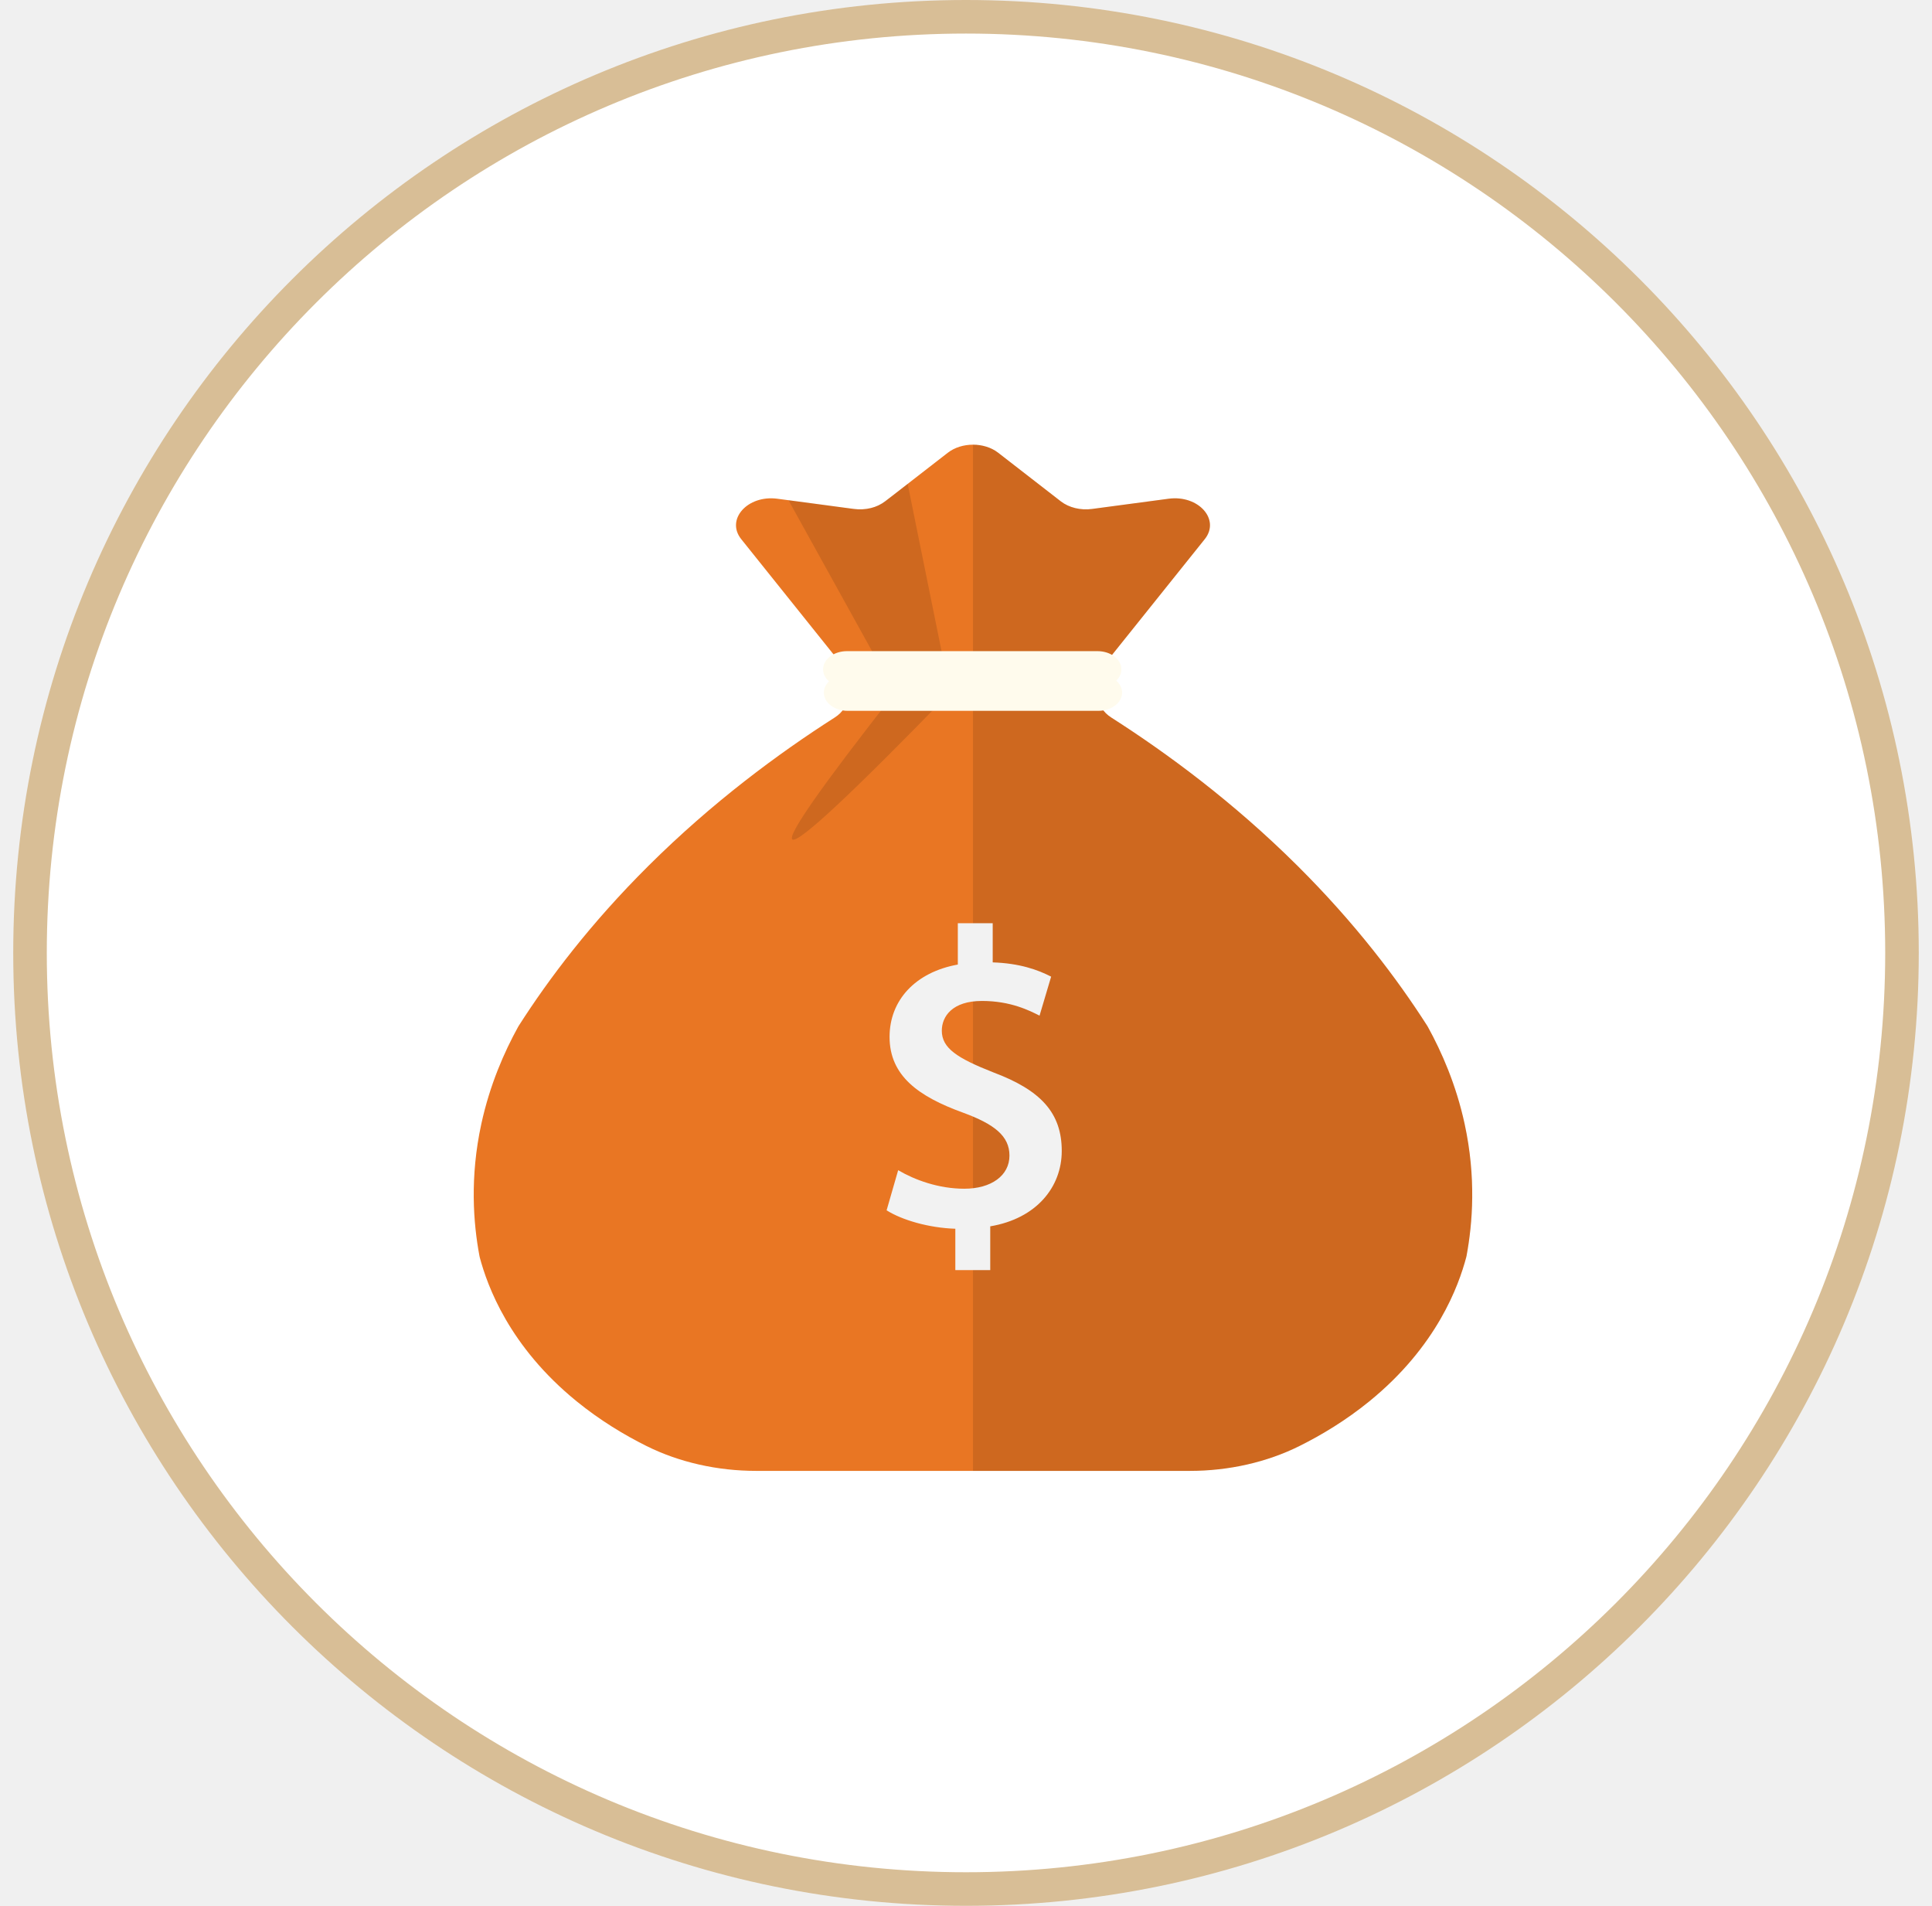
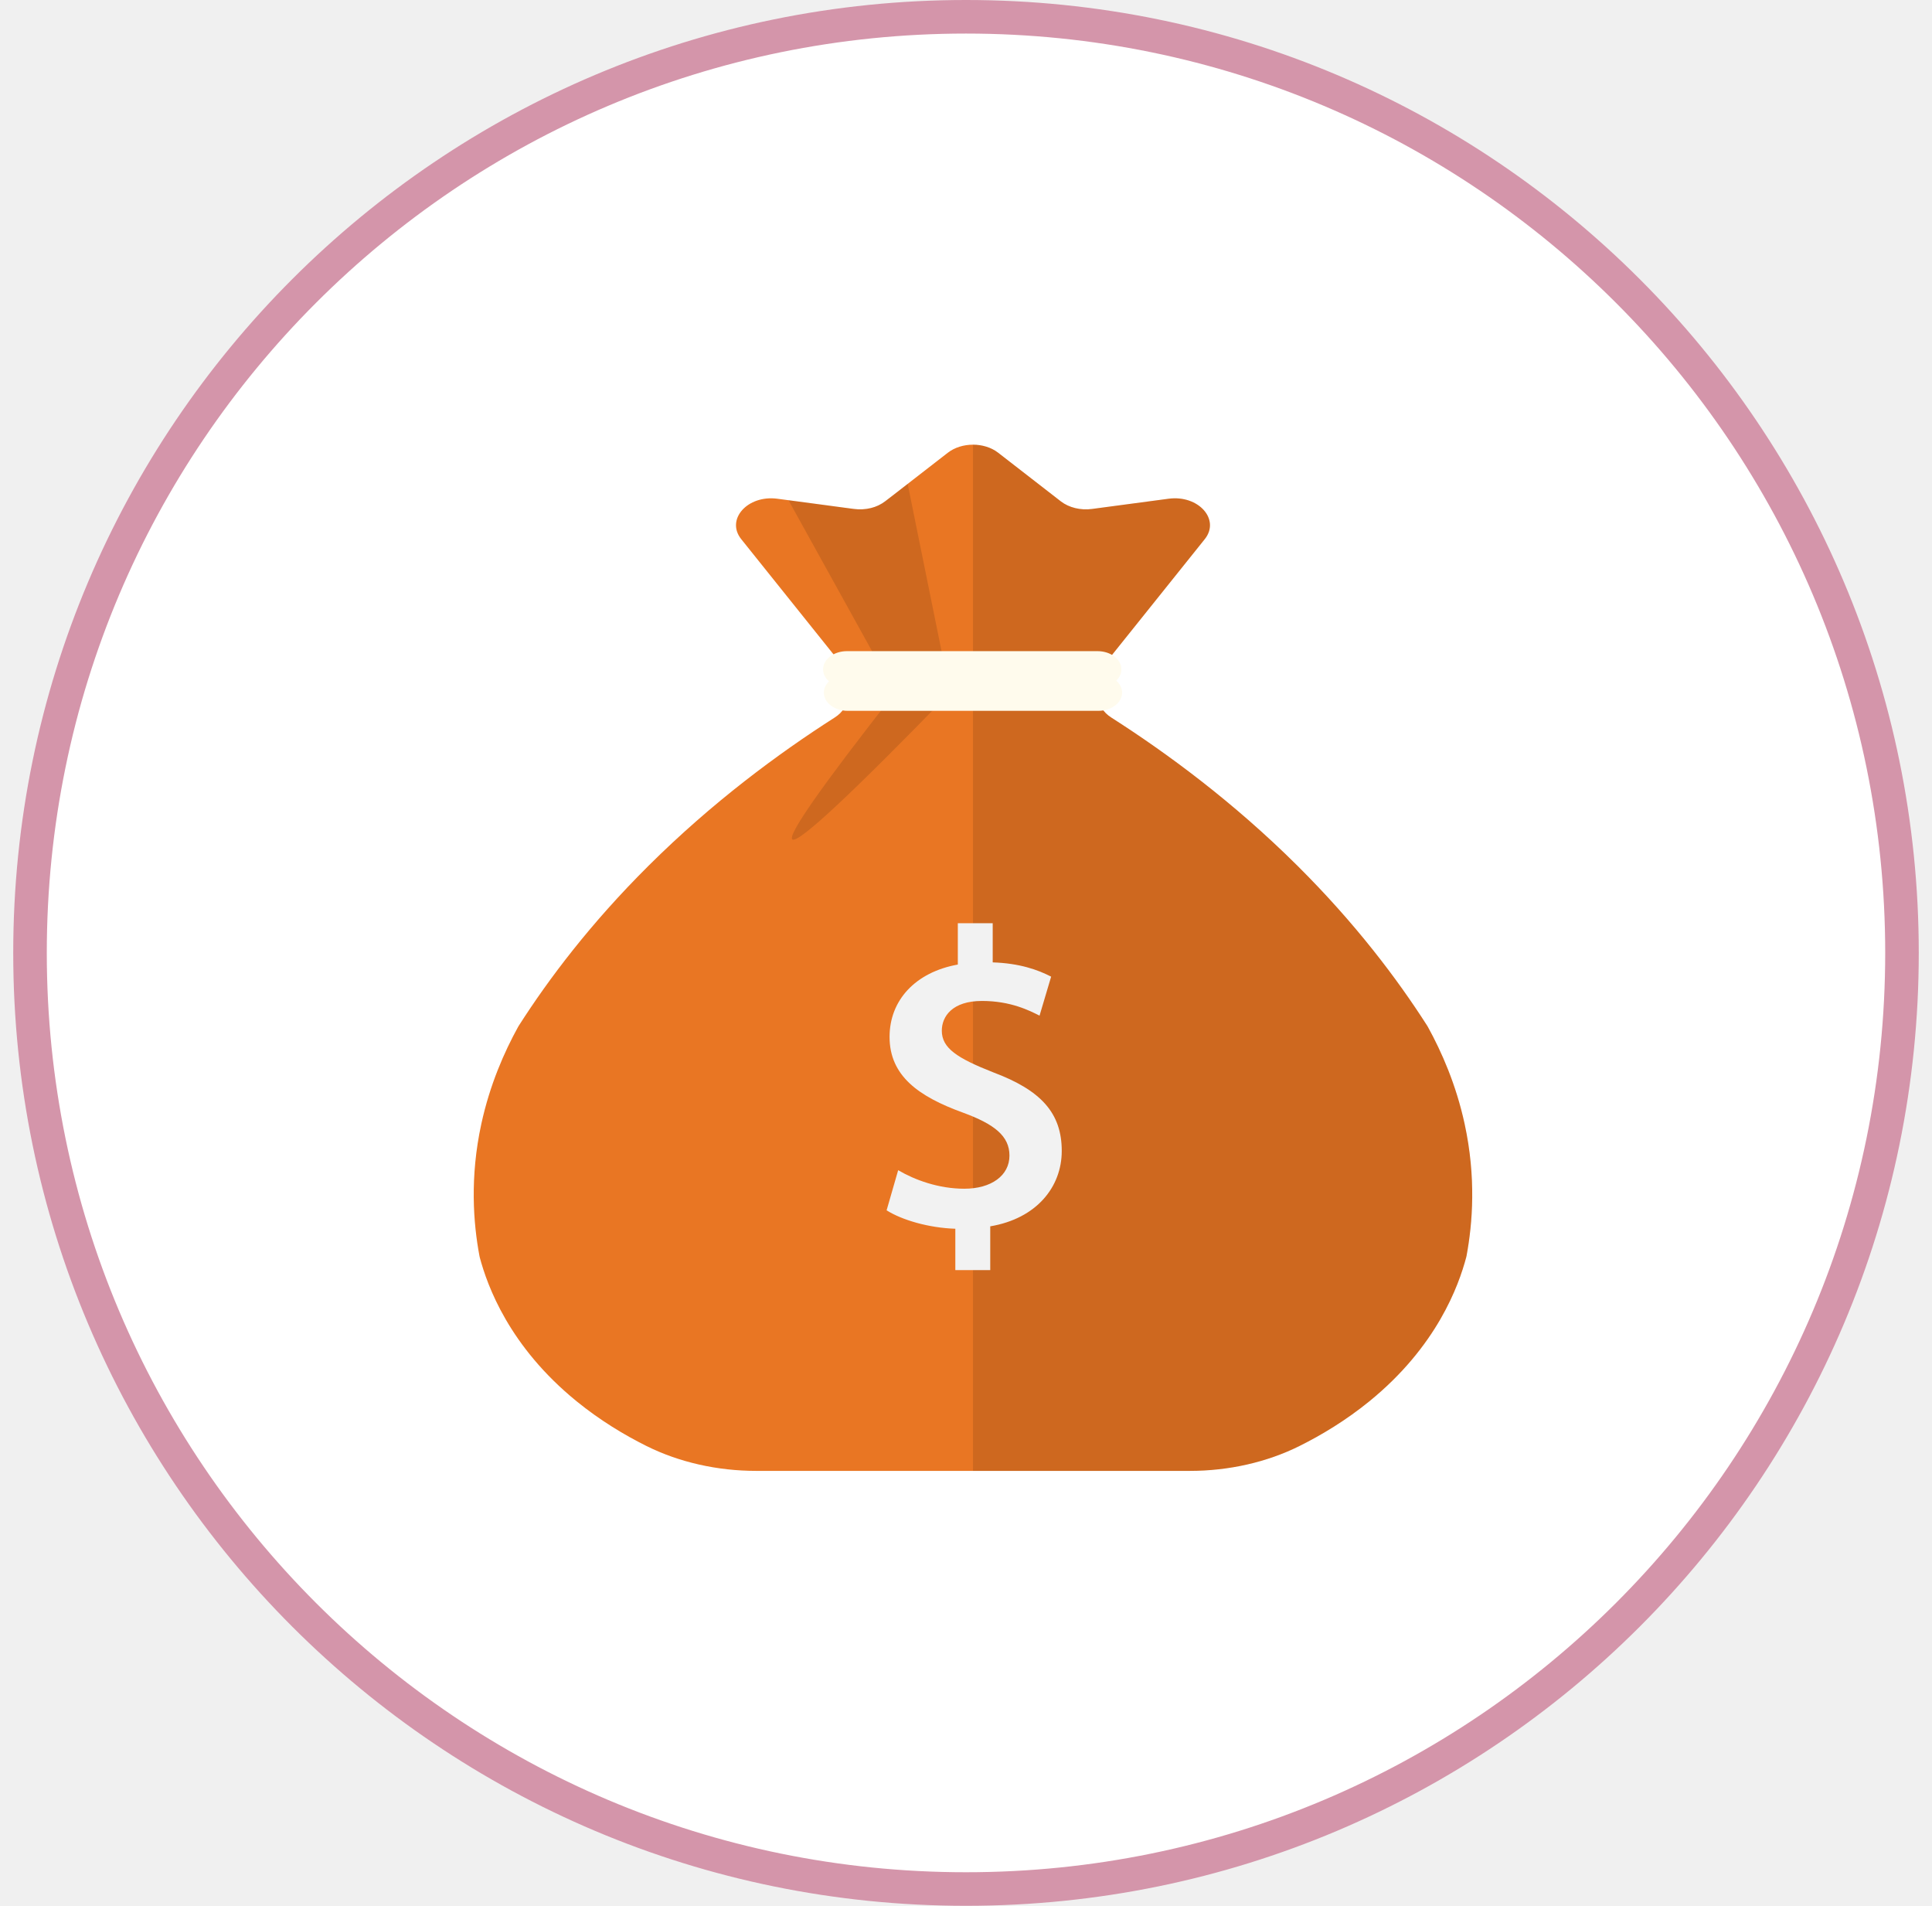
<svg xmlns="http://www.w3.org/2000/svg" width="73" height="72" viewBox="0 0 73 72" fill="none">
  <g clip-path="url(#clip0_1757_51701)">
    <circle cx="36.5" cy="36" r="35.4" fill="white" />
    <path d="M55.34 42.459C55.019 40.98 54.475 39.745 53.952 38.795C53.942 38.777 53.931 38.76 53.92 38.742C52.79 36.977 51.215 34.886 49.022 32.706C46.607 30.306 44.117 28.468 41.983 27.104C41.682 26.911 41.508 26.627 41.508 26.327V25.664C41.508 25.477 41.575 25.294 41.703 25.135C42.975 23.547 44.248 21.958 45.52 20.37C46.117 19.625 45.282 18.691 44.153 18.842C43.189 18.971 42.225 19.099 41.262 19.228C40.83 19.286 40.389 19.178 40.082 18.94L37.714 17.103C37.192 16.699 36.336 16.699 35.814 17.103L33.446 18.94C33.139 19.178 32.697 19.285 32.266 19.228C31.302 19.099 30.338 18.971 29.374 18.842C28.246 18.691 27.411 19.625 28.008 20.37C29.28 21.958 30.552 23.547 31.825 25.135C31.952 25.294 32.02 25.477 32.02 25.664V26.327C32.02 26.627 31.846 26.911 31.544 27.104C29.41 28.467 26.92 30.306 24.506 32.706C22.313 34.886 20.737 36.977 19.608 38.742C19.596 38.76 19.586 38.777 19.576 38.795C19.052 39.745 18.509 40.98 18.187 42.459C17.748 44.48 17.885 46.212 18.115 47.444C18.119 47.464 18.123 47.484 18.128 47.504C18.413 48.57 19.232 50.865 21.796 52.947C22.674 53.66 23.584 54.209 24.427 54.629C25.66 55.243 27.101 55.569 28.573 55.569H36.764H44.954C46.427 55.569 47.868 55.243 49.1 54.629C49.943 54.209 50.854 53.66 51.732 52.947C54.296 50.865 55.115 48.57 55.399 47.504C55.404 47.484 55.409 47.464 55.413 47.444C55.642 46.212 55.779 44.48 55.34 42.459Z" fill="#E97623" />
    <path opacity="0.12" d="M53.952 38.795C54.475 39.745 55.019 40.98 55.34 42.46C55.779 44.48 55.643 46.212 55.413 47.444C55.409 47.465 55.405 47.484 55.4 47.504C55.115 48.57 54.296 50.865 51.732 52.947C50.854 53.66 49.944 54.209 49.101 54.629C47.868 55.243 46.427 55.569 44.955 55.569H36.764V16.8C37.109 16.8 37.453 16.901 37.714 17.103L40.082 18.94C40.389 19.178 40.831 19.286 41.262 19.228L44.154 18.842C45.282 18.691 46.117 19.625 45.52 20.37L41.703 25.135C41.576 25.294 41.508 25.477 41.508 25.664V26.327C41.508 26.627 41.682 26.911 41.983 27.104C44.117 28.468 46.608 30.306 49.022 32.706C51.215 34.886 52.791 36.977 53.92 38.742C53.932 38.76 53.942 38.777 53.952 38.795Z" fill="black" />
    <path opacity="0.12" d="M29.793 18.898C31.135 21.321 32.476 23.745 33.818 26.168C31.006 29.75 29.716 31.599 29.947 31.717C30.194 31.843 32.177 29.993 35.894 26.168C35.361 23.539 34.828 20.91 34.296 18.281C34.109 18.43 33.941 18.56 33.801 18.667C33.312 19.039 33.144 19.142 32.898 19.197C32.727 19.236 32.561 19.242 32.541 19.242C32.413 19.246 32.317 19.236 32.028 19.198C31.833 19.172 31.735 19.16 31.584 19.137C31.494 19.124 31.282 19.095 30.857 19.037C30.605 19.002 30.245 18.954 29.793 18.898Z" fill="black" />
    <path d="M41.498 26.855H32.03C31.532 26.855 31.128 26.547 31.128 26.167C31.128 25.788 31.532 25.48 32.03 25.48H41.497C41.996 25.48 42.399 25.788 42.399 26.167C42.399 26.547 41.996 26.855 41.498 26.855Z" fill="#FFFBED" />
    <path d="M41.47 25.975H32.002C31.504 25.975 31.1 25.667 31.1 25.287C31.1 24.908 31.504 24.6 32.002 24.6H41.469C41.968 24.6 42.372 24.908 42.372 25.287C42.372 25.667 41.968 25.975 41.47 25.975Z" fill="#FFFBED" />
    <path d="M36.097 47.983V46.421C35.093 46.389 34.084 46.093 33.5 45.725L33.937 44.209C34.569 44.58 35.465 44.909 36.436 44.909C37.453 44.909 38.142 44.414 38.142 43.657C38.142 42.922 37.58 42.473 36.39 42.036C34.713 41.428 33.612 40.649 33.612 39.172C33.612 37.793 34.582 36.73 36.191 36.44V34.878H37.509V36.358C38.521 36.391 39.215 36.637 39.717 36.897L39.279 38.37C38.903 38.182 38.194 37.815 37.104 37.815C35.983 37.815 35.586 38.4 35.586 38.938C35.586 39.595 36.158 39.974 37.533 40.514C39.324 41.186 40.118 42.041 40.118 43.481C40.118 44.839 39.172 46.033 37.416 46.33V47.983H36.097Z" fill="#F2F2F2" />
-     <path d="M72.5 36C72.5 55.882 56.382 72 36.5 72C16.618 72 0.5 55.882 0.5 36C0.5 16.118 16.618 0 36.5 0C56.382 0 72.5 16.118 72.5 36ZM1.768 36C1.768 55.182 17.318 70.732 36.5 70.732C55.682 70.732 71.232 55.182 71.232 36C71.232 16.818 55.682 1.268 36.5 1.268C17.318 1.268 1.768 16.818 1.768 36Z" fill="#D8BE96" />
+     <path d="M72.5 36C72.5 55.882 56.382 72 36.5 72C16.618 72 0.5 55.882 0.5 36C0.5 16.118 16.618 0 36.5 0C56.382 0 72.5 16.118 72.5 36ZM1.768 36C1.768 55.182 17.318 70.732 36.5 70.732C55.682 70.732 71.232 55.182 71.232 36C71.232 16.818 55.682 1.268 36.5 1.268C17.318 1.268 1.768 16.818 1.768 36Z" fill="#D495AA" />
  </g>
  <defs>
    <clipPath id="clip0_1757_51701">
      <rect width="72" height="72" fill="white" transform="translate(0.5)" />
    </clipPath>
  </defs>
</svg>
